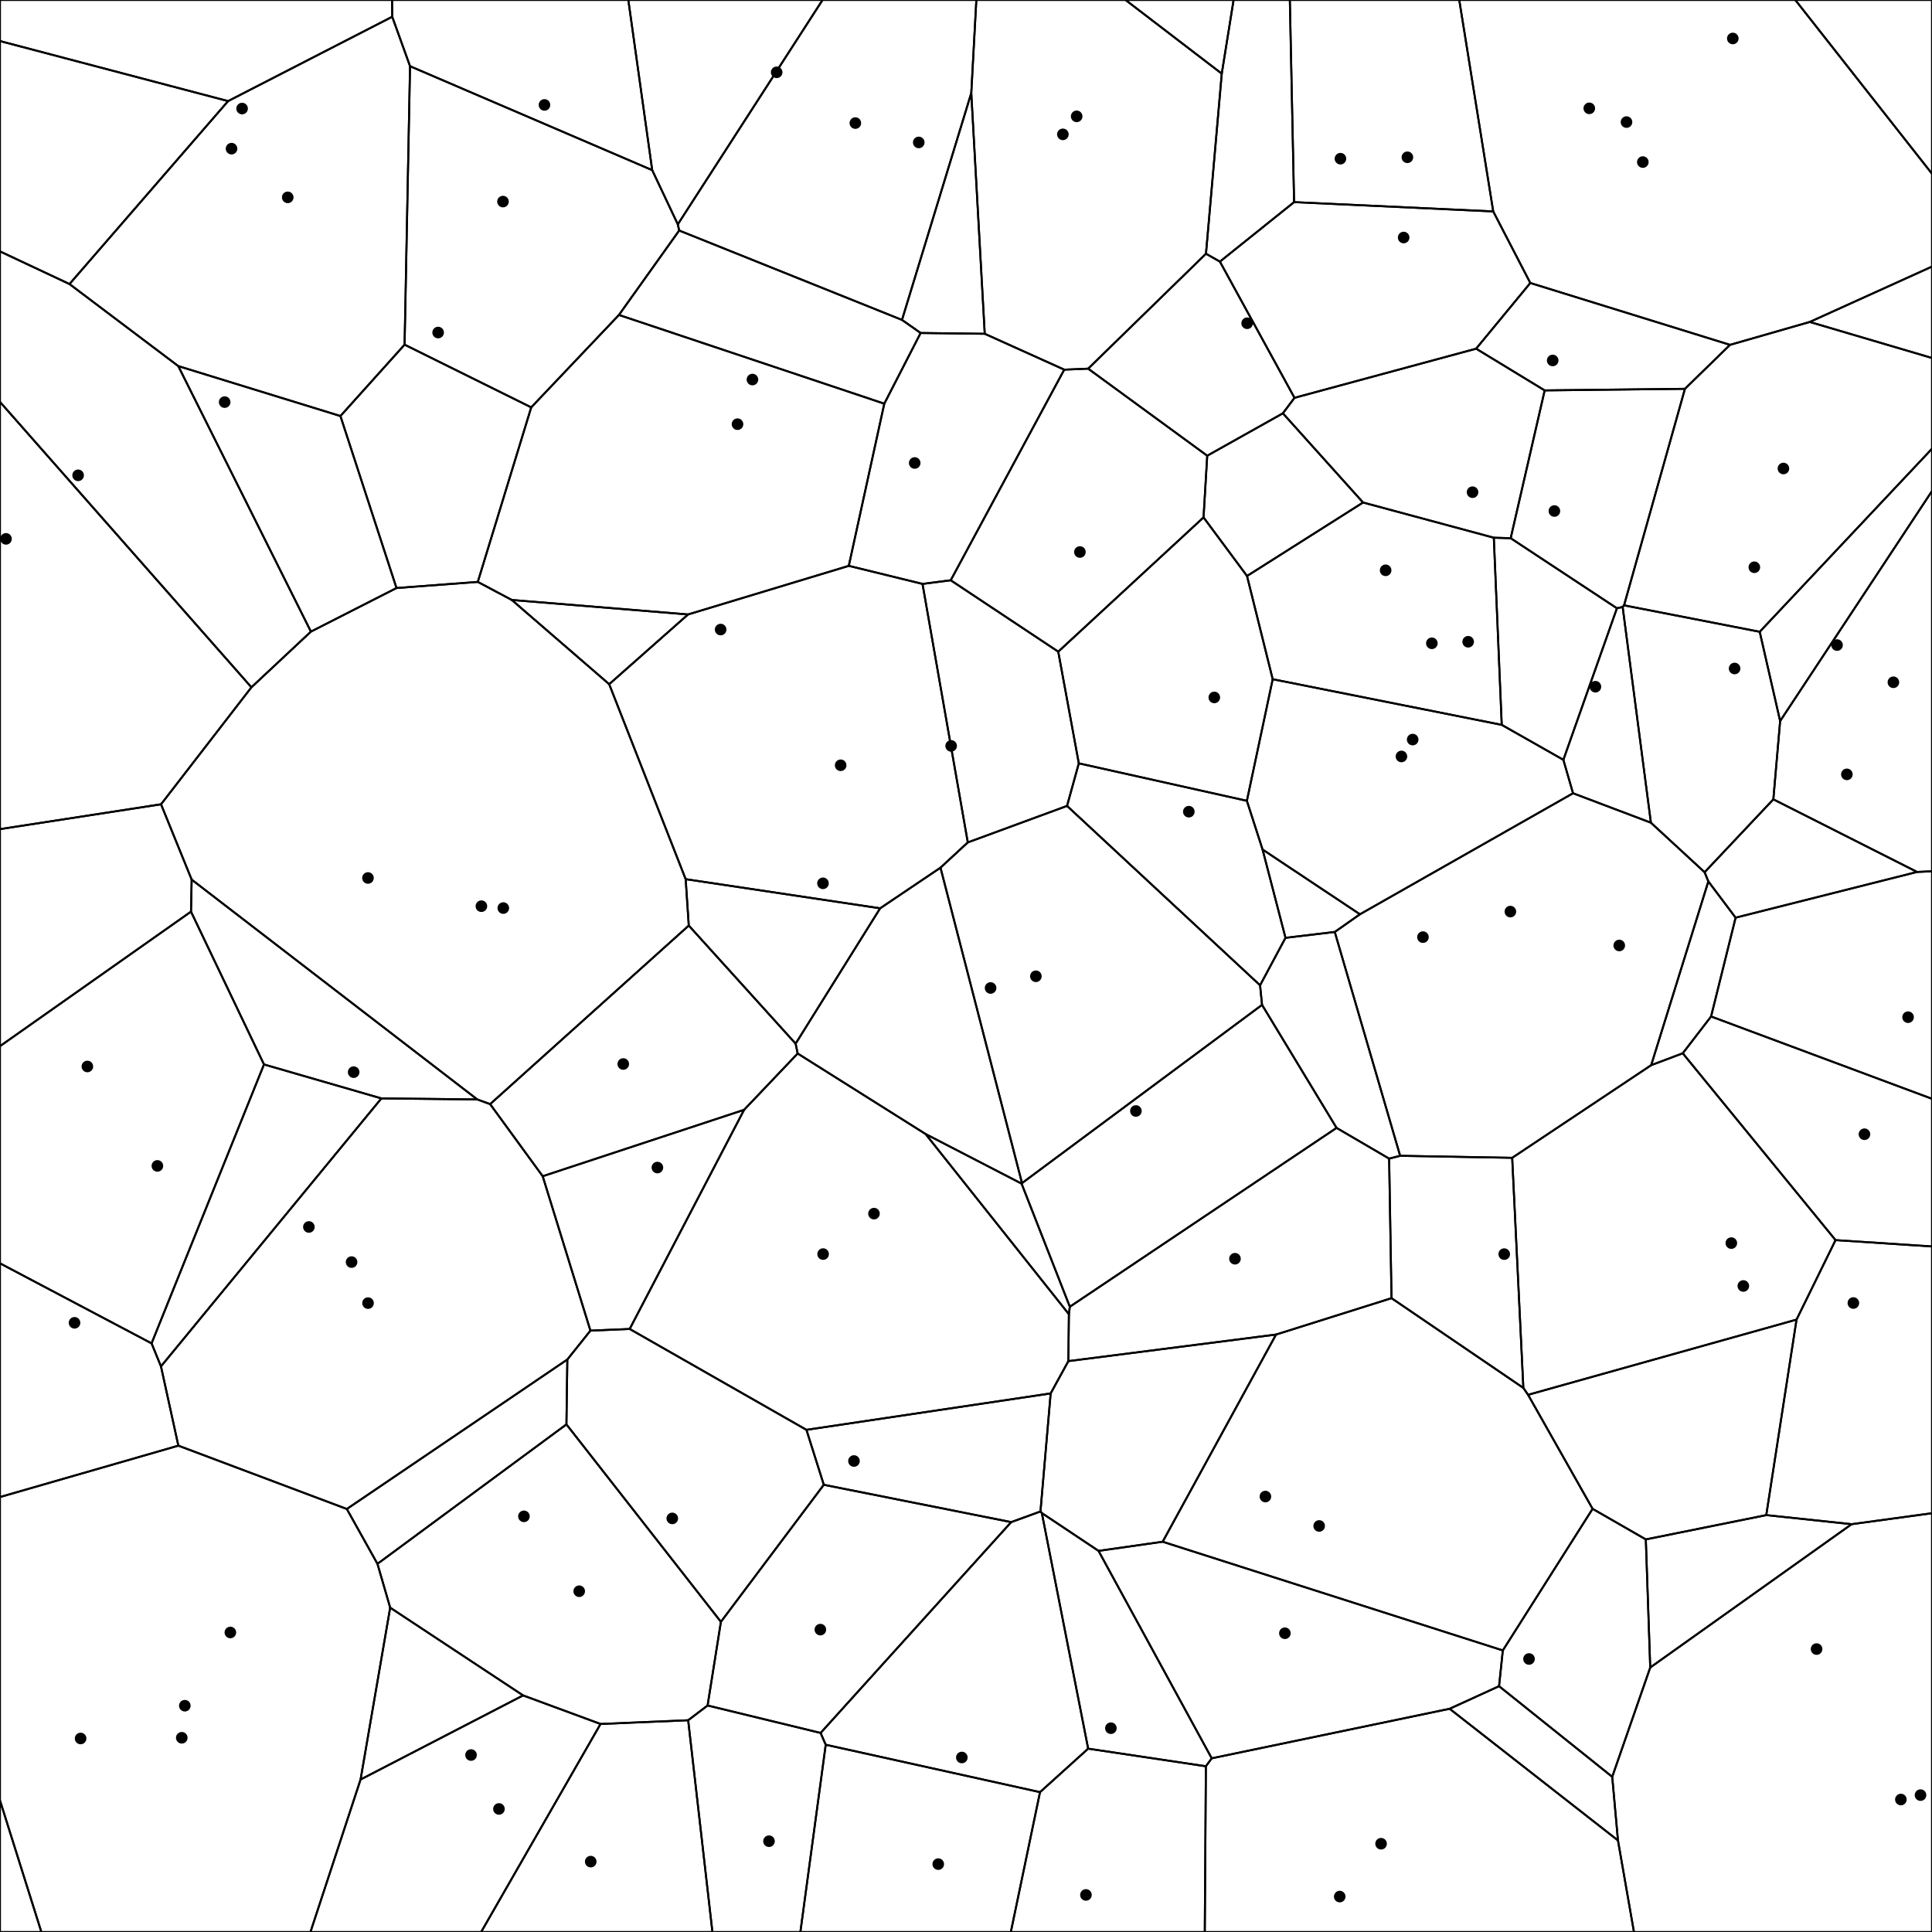
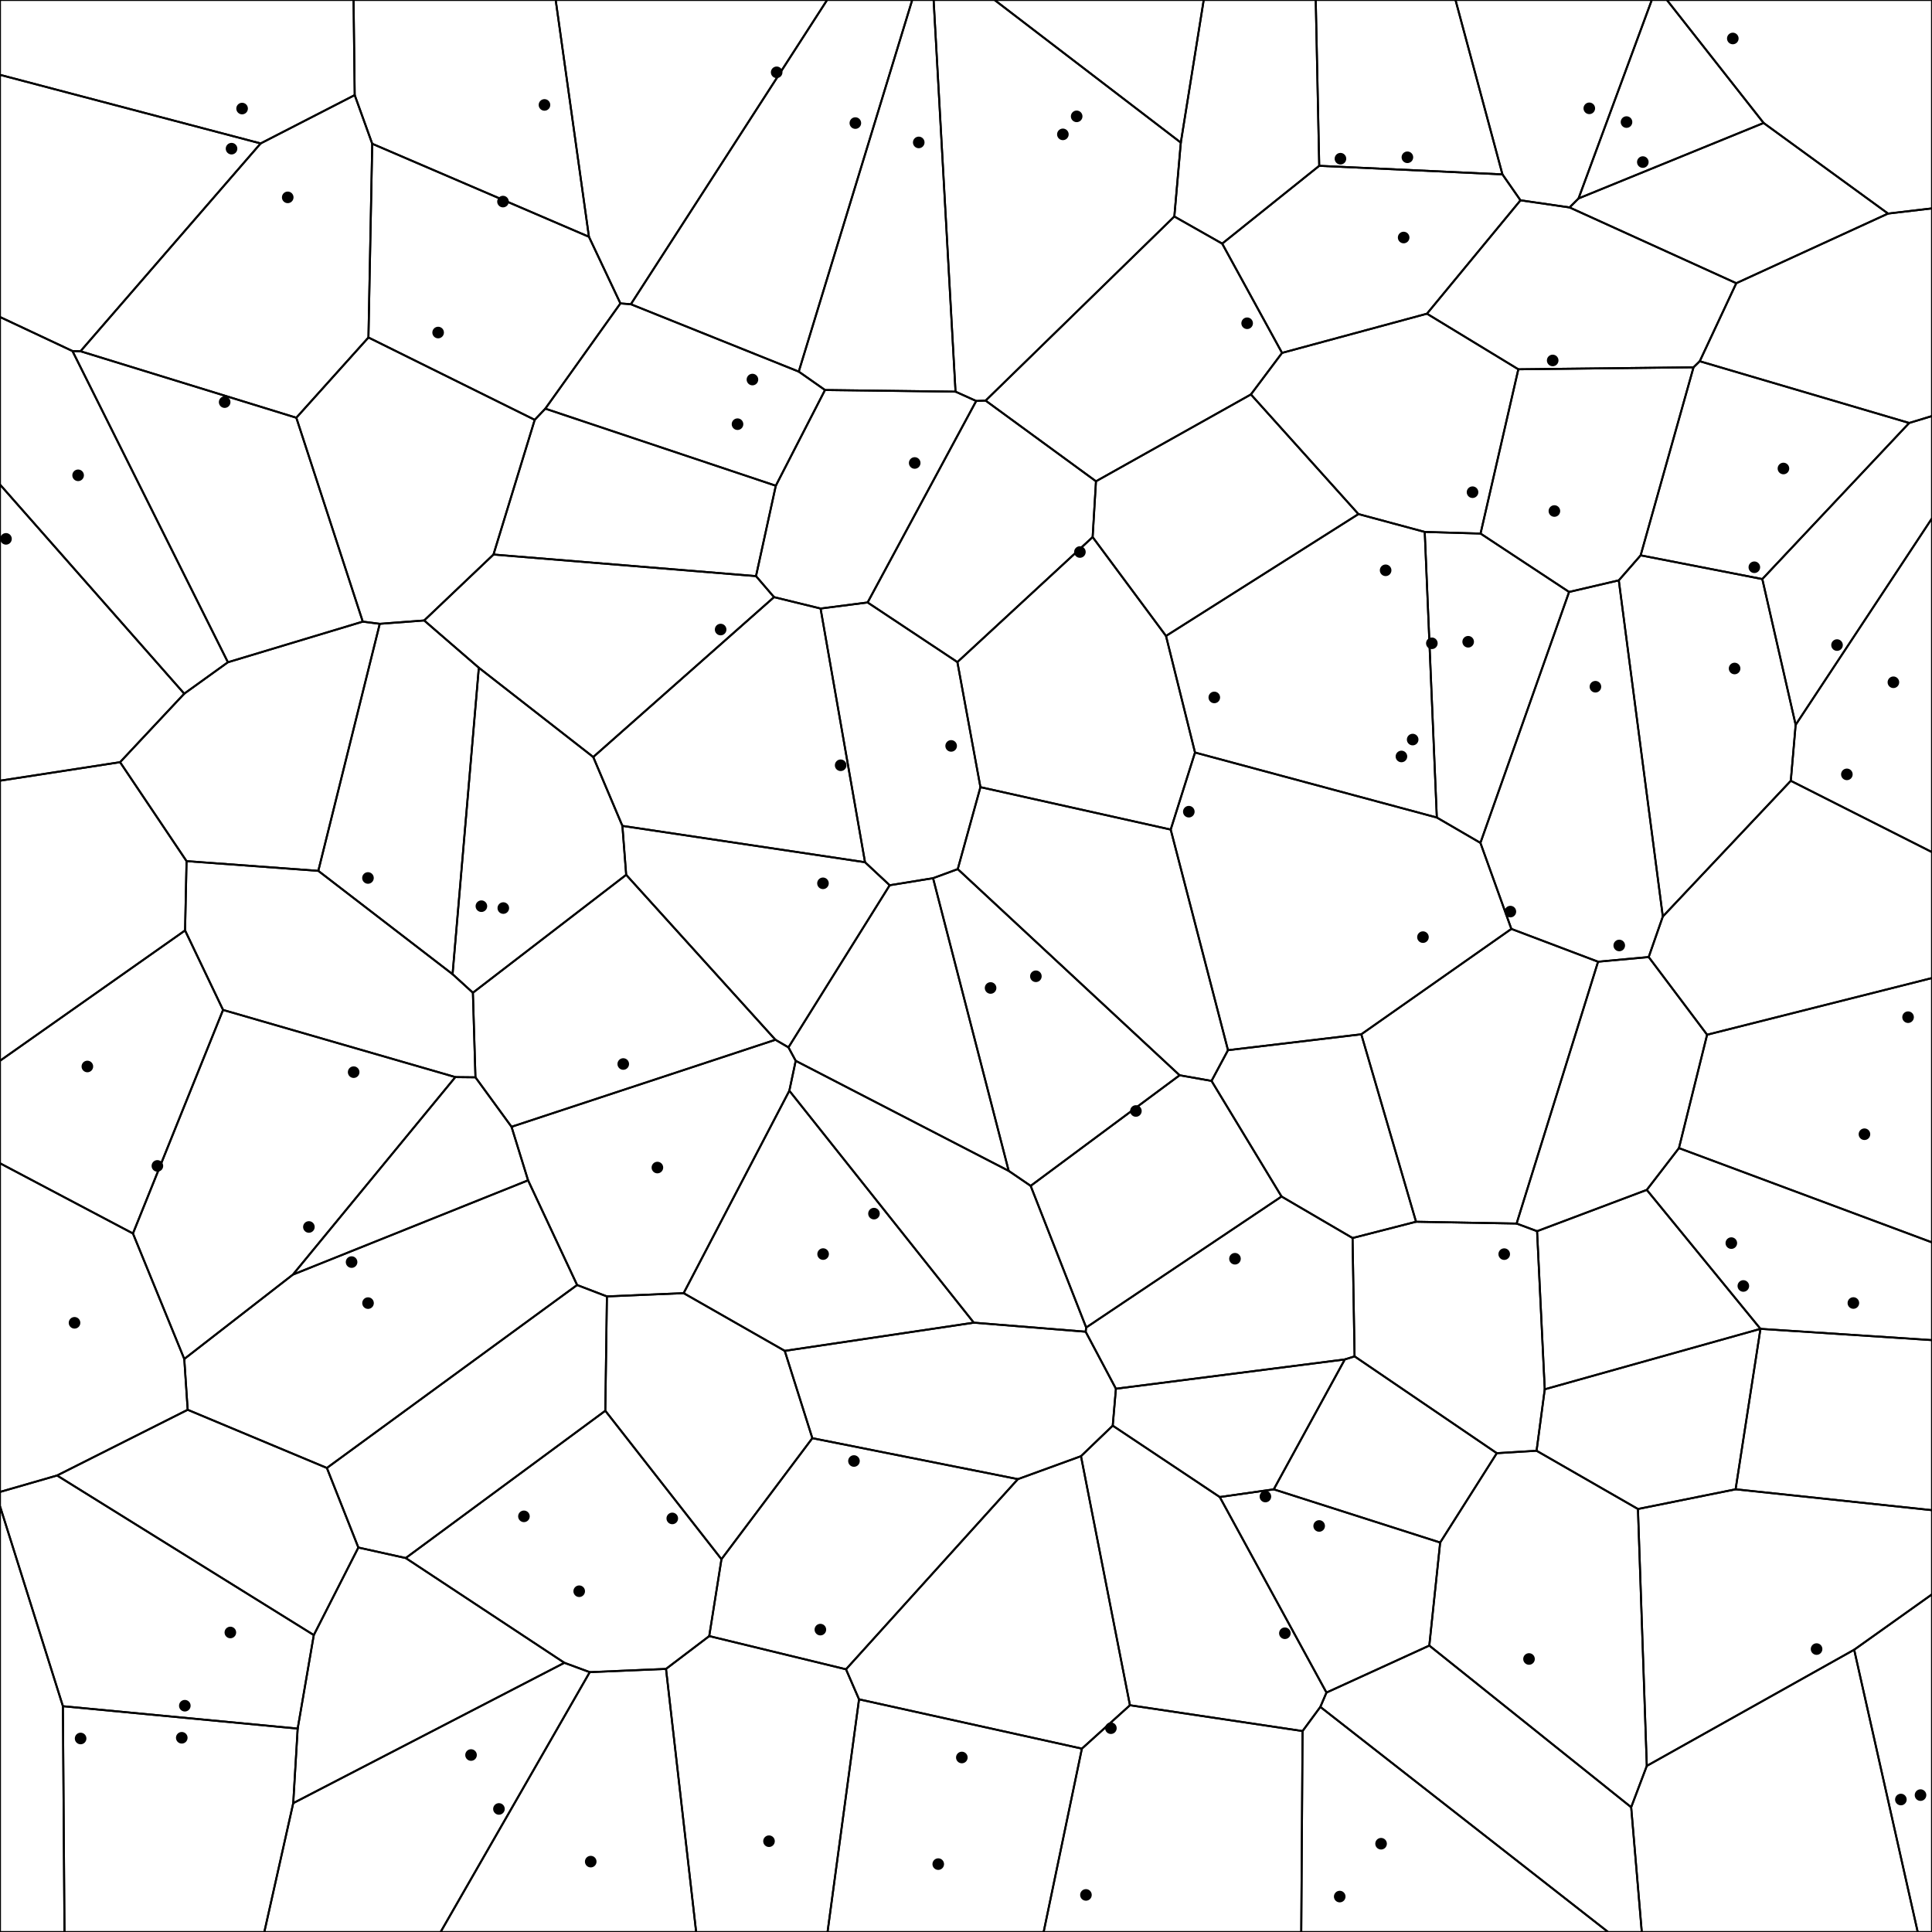
<svg xmlns="http://www.w3.org/2000/svg" width="1000" height="1000">
  <g>
+     <polygon points="898.698, 146.586 812.379, 107.364 817.047, 102.715 912.842, 63.652 977.247, 110.542 " fill="none" stroke="black" />
+   </g>
+   <g>
+     <polygon points="977.247, 110.542 912.842, 63.652 862.782, 0.000 1000.000, 0.000 1000.000, 107.862 " fill="none" stroke="black" />
+   </g>
+   <g>
+     <polygon points="400.641, 309.070 424.728, 314.970 447.733, 446.288 322.150, 427.475 307.062, 391.829 " fill="none" stroke="black" />
+   </g>
+   <g>
+     <polygon points="29.544, 763.711 162.420, 846.308 154.079, 894.719 32.559, 883.132 0.000, 779.596 0.000, 772.221 " fill="none" stroke="black" />
+   </g>
+   <g>
+     <polygon points="929.426, 375.180 912.167, 299.722 988.198, 218.925 1000.000, 215.342 1000.000, 268.267 " fill="none" stroke="black" />
+   </g>
+   <g>
+     <polygon points="234.247, 504.238 247.841, 345.618 307.062, 391.829 322.150, 427.475 324.111, 452.802 244.770, 513.834 " fill="none" stroke="black" />
+   </g>
+   <g>
+     <polygon points="507.467, 407.424 605.957, 429.388 635.610, 543.568 627.087, 559.477 610.566, 556.556 495.728, 449.843 " fill="none" stroke="black" />
+   </g>
+   <g>
+     <polygon points="959.716, 853.894 852.381, 914.026 847.797, 781.057 898.346, 770.860 1000.000, 781.666 1000.000, 825.223 " fill="none" stroke="black" />
+   </g>
+   <g>
+     <polygon points="190.707, 174.686 153.377, 216.220 41.658, 181.809 134.900, 74.239 183.597, 49.217 192.669, 74.412 " fill="none" stroke="black" />
+   </g>
+   <g>
+     <polygon points="413.434, 192.341 326.526, 157.470 428.110, 0.000 472.156, 0.000 " fill="none" stroke="black" />
+   </g>
+   <g>
+     <polygon points="264.764, 583.223 246.094, 557.617 244.770, 513.834 324.111, 452.802 401.357, 538.186 " fill="none" stroke="black" />
+   </g>
+   <g>
+     <polygon points="777.657, 90.256 682.829, 85.829 681.024, 0.000 753.368, 0.000 " fill="none" stroke="black" />
+   </g>
+   <g>
+     <polygon points="879.786, 186.979 876.566, 190.118 785.885, 191.144 738.588, 162.371 786.998, 103.678 812.379, 107.364 898.698, 146.586 " fill="none" stroke="black" />
+   </g>
+   <g>
+     <polygon points="844.295, 935.421 739.808, 851.747 745.431, 798.409 774.743, 752.167 795.324, 750.907 847.797, 781.057 852.381, 914.026 " fill="none" stroke="black" />
+   </g>
+   <g>
+     <polygon points="134.900, 74.239 41.658, 181.809 37.507, 181.696 0.000, 164.080 0.000, 38.729 " fill="none" stroke="black" />
+   </g>
+   <g>
+     <polygon points="561.934, 689.296 562.206, 687.122 663.326, 619.313 700.082, 640.797 701.130, 702.053 696.080, 703.644 577.598, 718.802 " fill="none" stroke="black" />
+   </g>
+   <g>
+     <polygon points="647.468, 204.161 663.586, 182.658 738.588, 162.371 785.885, 191.144 766.332, 276.170 737.442, 275.327 703.124, 266.087 " fill="none" stroke="black" />
+   </g>
+   <g>
+     <polygon points="219.549, 321.151 255.425, 287.026 391.309, 298.198 400.641, 309.070 307.062, 391.829 247.841, 345.618 " fill="none" stroke="black" />
+   </g>
+   <g>
+     <polygon points="743.702, 423.151 618.538, 389.505 603.522, 329.167 703.124, 266.087 737.442, 275.327 " fill="none" stroke="black" />
+   </g>
+   <g>
+     <polygon points="926.913, 404.142 860.672, 474.390 837.886, 300.387 849.197, 287.444 912.167, 299.722 929.426, 375.180 " fill="none" stroke="black" />
+   </g>
+   <g>
+     <polygon points="988.198, 218.925 912.167, 299.722 849.197, 287.444 876.566, 190.118 879.786, 186.979 " fill="none" stroke="black" />
+   </g>
+   <g>
+     <polygon points="786.998, 103.678 738.588, 162.371 663.586, 182.658 632.602, 126.099 682.829, 85.829 777.657, 90.256 " fill="none" stroke="black" />
+   </g>
+   <g>
+     <polygon points="607.838, 112.058 510.153, 207.350 505.279, 207.549 494.578, 202.724 483.238, 0.000 514.793, 0.000 611.191, 73.815 " fill="none" stroke="black" />
+   </g>
+   <g>
+     <polygon points="565.550, 277.993 567.278, 249.113 647.468, 204.161 703.124, 266.087 603.522, 329.167 " fill="none" stroke="black" />
+   </g>
+   <g>
+     <polygon points="898.346, 770.860 911.206, 687.813 911.206, 687.813 1000.000, 693.643 1000.000, 781.666 " fill="none" stroke="black" />
+   </g>
+   <g>
+     <polygon points="408.105, 542.118 460.504, 458.200 482.952, 454.542 522.104, 606.049 411.855, 549.075 " fill="none" stroke="black" />
+   </g>
+   <g>
+     <polygon points="408.562, 564.554 504.039, 684.612 406.186, 699.200 353.853, 669.337 " fill="none" stroke="black" />
+   </g>
+   <g>
+     <polygon points="659.287, 770.879 631.347, 774.861 575.948, 737.910 577.598, 718.802 696.080, 703.644 " fill="none" stroke="black" />
+   </g>
+   <g>
+     <polygon points="683.408, 883.490 686.579, 876.074 739.808, 851.747 844.295, 935.421 849.785, 1000.000 832.355, 1000.000 " fill="none" stroke="black" />
+   </g>
+   <g>
+     <polygon points="926.913, 404.142 929.426, 375.180 1000.000, 268.267 1000.000, 441.065 " fill="none" stroke="black" />
+   </g>
+   <g>
+     <polygon points="704.602, 535.347 732.939, 632.374 700.082, 640.797 663.326, 619.313 627.087, 559.477 635.610, 543.568 " fill="none" stroke="black" />
+   </g>
+   <g>
+     <polygon points="164.755, 450.752 196.564, 322.884 219.549, 321.151 247.841, 345.618 234.247, 504.238 " fill="none" stroke="black" />
+   </g>
+   <g>
+     <polygon points="97.143, 729.695 95.379, 703.406 151.600, 659.737 273.329, 610.935 298.712, 665.118 169.194, 759.813 " fill="none" stroke="black" />
+   </g>
+   <g>
+     <polygon points="427.024, 201.871 413.434, 192.341 472.156, 0.000 483.238, 0.000 494.578, 202.724 " fill="none" stroke="black" />
+   </g>
+   <g>
+     <polygon points="183.006, 0.000 183.597, 49.217 134.900, 74.239 0.000, 38.729 0.000, 0.000 " fill="none" stroke="black" />
+   </g>
+   <g>
+     <polygon points="32.559, 883.132 154.079, 894.719 151.778, 933.302 136.814, 1000.000 33.377, 1000.000 " fill="none" stroke="black" />
+   </g>
+   <g>
+     <polygon points="883.590, 535.573 853.362, 495.363 860.672, 474.390 926.913, 404.142 1000.000, 441.065 1000.000, 506.232 " fill="none" stroke="black" />
+   </g>
+   <g>
+     <polygon points="32.559, 883.132 33.377, 1000.000 0.000, 1000.000 0.000, 779.596 " fill="none" stroke="black" />
+   </g>
+   <g>
+     <polygon points="837.886, 300.387 860.672, 474.390 853.362, 495.363 827.152, 497.777 782.272, 480.803 766.265, 436.277 812.161, 306.395 " fill="none" stroke="black" />
+   </g>
+   <g>
+     <polygon points="444.634, 879.570 559.984, 905.091 540.186, 1000.000 428.335, 1000.000 " fill="none" stroke="black" />
+   </g>
+   <g>
+     <polygon points="559.984, 905.091 584.858, 882.628 674.205, 895.996 673.527, 1000.000 540.186, 1000.000 " fill="none" stroke="black" />
+   </g>
+   <g>
+     <polygon points="827.152, 497.777 853.362, 495.363 883.590, 535.573 869.020, 594.255 852.374, 615.879 795.589, 637.260 784.987, 633.309 " fill="none" stroke="black" />
+   </g>
+   <g>
+     <polygon points="344.730, 863.821 367.097, 846.838 437.885, 864.023 444.634, 879.570 428.335, 1000.000 360.324, 1000.000 " fill="none" stroke="black" />
+   </g>
+   <g>
+     <polygon points="420.467, 744.396 373.430, 807.043 313.310, 730.198 314.138, 671.021 353.853, 669.337 406.186, 699.200 " fill="none" stroke="black" />
+   </g>
+   <g>
+     <polygon points="210.008, 806.437 313.310, 730.198 373.430, 807.043 367.097, 846.838 344.730, 863.821 305.256, 865.503 292.120, 860.661 " fill="none" stroke="black" />
+   </g>
+   <g>
+     <polygon points="732.939, 632.374 784.987, 633.309 795.589, 637.260 799.561, 719.095 795.324, 750.907 774.743, 752.167 701.130, 702.053 700.082, 640.797 " fill="none" stroke="black" />
+   </g>
+   <g>
+     <polygon points="533.471, 613.802 522.104, 606.049 482.952, 454.542 495.728, 449.843 610.566, 556.556 " fill="none" stroke="black" />
+   </g>
+   <g>
+     <polygon points="766.265, 436.277 782.272, 480.803 704.602, 535.347 635.610, 543.568 605.957, 429.388 618.538, 389.505 743.702, 423.151 " fill="none" stroke="black" />
+   </g>
+   <g>
+     <polygon points="37.507, 181.696 41.658, 181.809 153.377, 216.220 187.772, 321.753 117.963, 342.778 " fill="none" stroke="black" />
+   </g>
+   <g>
+     <polygon points="151.778, 933.302 292.120, 860.661 305.256, 865.503 228.060, 1000.000 136.814, 1000.000 " fill="none" stroke="black" />
+   </g>
+   <g>
+     <polygon points="62.147, 394.502 95.362, 359.047 117.963, 342.778 187.772, 321.753 196.564, 322.884 164.755, 450.752 96.558, 445.724 " fill="none" stroke="black" />
+   </g>
+   <g>
+     <polygon points="68.814, 638.447 115.453, 522.740 235.683, 557.503 151.600, 659.737 95.379, 703.406 " fill="none" stroke="black" />
+   </g>
+   <g>
+     <polygon points="305.256, 865.503 344.730, 863.821 360.324, 1000.000 228.060, 1000.000 " fill="none" stroke="black" />
+   </g>
+   <g>
+     <polygon points="812.161, 306.395 766.265, 436.277 743.702, 423.151 737.442, 275.327 766.332, 276.170 " fill="none" stroke="black" />
+   </g>
+   <g>
+     <polygon points="192.669, 74.412 183.597, 49.217 183.006, 0.000 287.623, 0.000 304.833, 122.557 " fill="none" stroke="black" />
+   </g>
+   <g>
+     <polygon points="510.153, 207.350 607.838, 112.058 632.602, 126.099 663.586, 182.658 647.468, 204.161 567.278, 249.113 " fill="none" stroke="black" />
+   </g>
+   <g>
+     <polygon points="674.205, 895.996 584.858, 882.628 559.514, 753.714 575.948, 737.910 631.347, 774.861 686.579, 876.074 683.408, 883.490 " fill="none" stroke="black" />
+   </g>
+   <g>
+     <polygon points="911.206, 687.813 852.374, 615.879 869.020, 594.255 1000.000, 643.064 1000.000, 693.643 " fill="none" stroke="black" />
+   </g>
+   <g>
+     <polygon points="674.205, 895.996 683.408, 883.490 832.355, 1000.000 673.527, 1000.000 " fill="none" stroke="black" />
+   </g>
+   <g>
+     <polygon points="505.279, 207.549 510.153, 207.350 567.278, 249.113 565.550, 277.993 495.542, 342.689 449.076, 311.833 " fill="none" stroke="black" />
+   </g>
+   <g>
+     <polygon points="611.191, 73.815 514.793, 0.000 623.040, 0.000 " fill="none" stroke="black" />
+   </g>
+   <g>
+     <polygon points="869.020, 594.255 883.590, 535.573 1000.000, 506.232 1000.000, 643.064 " fill="none" stroke="black" />
+   </g>
+   <g>
+     <polygon points="682.829, 85.829 632.602, 126.099 607.838, 112.058 611.191, 73.815 623.040, 0.000 681.024, 0.000 " fill="none" stroke="black" />
+   </g>
+   <g>
+     <polygon points="95.794, 481.584 115.453, 522.740 68.814, 638.447 0.000, 602.107 0.000, 549.055 " fill="none" stroke="black" />
+   </g>
+   <g>
+     <polygon points="799.561, 719.095 795.589, 637.260 852.374, 615.879 911.206, 687.813 911.206, 687.813 " fill="none" stroke="black" />
+   </g>
+   <g>
+     <polygon points="449.076, 311.833 495.542, 342.689 507.467, 407.424 495.728, 449.843 482.952, 454.542 460.504, 458.200 447.733, 446.288 424.728, 314.970 " fill="none" stroke="black" />
+   </g>
+   <g>
+     <polygon points="844.295, 935.421 852.381, 914.026 959.716, 853.894 992.606, 1000.000 849.785, 1000.000 " fill="none" stroke="black" />
+   </g>
+   <g>
+     <polygon points="786.998, 103.678 777.657, 90.256 753.368, 0.000 854.962, 0.000 817.047, 102.715 812.379, 107.364 " fill="none" stroke="black" />
+   </g>
+   <g>
+     <polygon points="526.864, 765.593 437.885, 864.023 367.097, 846.838 373.430, 807.043 420.467, 744.396 " fill="none" stroke="black" />
+   </g>
+   <g>
    <polygon points="" fill="none" stroke="black" />
  </g>
  <g>
-     <polygon points="929.263, 0.000 1000.000, 0.000 1000.000, 89.944 " fill="none" stroke="black" />
-   </g>
-   <g>
-     <polygon points="354.903, 455.058 315.318, 354.138 356.134, 318.041 439.330, 292.883 477.489, 302.229 500.930, 436.031 486.796, 449.107 455.558, 470.137 " fill="none" stroke="black" />
-   </g>
-   <g>
-     <polygon points="92.316, 748.273 179.516, 781.051 195.372, 809.444 201.955, 832.121 186.627, 921.086 160.694, 1000.000 21.410, 1000.000 0.000, 931.917 0.000, 774.865 " fill="none" stroke="black" />
-   </g>
-   <g>
-     <polygon points="921.394, 373.221 910.825, 327.014 1000.000, 232.249 1000.000, 254.142 " fill="none" stroke="black" />
-   </g>
-   <g>
-     <polygon points="" fill="none" stroke="black" />
-   </g>
-   <g>
-     <polygon points="558.393, 395.102 645.382, 414.501 653.505, 439.713 665.374, 485.416 652.211, 509.986 552.294, 417.139 " fill="none" stroke="black" />
-   </g>
-   <g>
-     <polygon points="854.159, 863.099 851.873, 796.794 914.215, 784.218 958.393, 788.914 " fill="none" stroke="black" />
-   </g>
-   <g>
-     <polygon points="209.415, 178.395 176.210, 215.339 92.277, 189.486 35.971, 147.024 118.052, 52.330 203.019, 8.671 212.235, 34.268 " fill="none" stroke="black" />
-   </g>
-   <g>
-     <polygon points="466.875, 165.588 351.542, 119.312 350.831, 116.119 425.739, 0.000 505.352, 0.000 502.733, 48.136 " fill="none" stroke="black" />
-   </g>
-   <g>
-     <polygon points="280.898, 608.814 253.688, 571.494 356.511, 479.066 411.813, 540.195 412.868, 545.295 385.150, 574.441 " fill="none" stroke="black" />
-   </g>
-   <g>
-     <polygon points="772.894, 109.435 669.821, 104.624 667.621, 0.000 755.307, 0.000 " fill="none" stroke="black" />
-   </g>
-   <g>
-     <polygon points="895.459, 178.492 872.121, 201.248 799.523, 202.069 764.034, 180.479 792.081, 146.474 " fill="none" stroke="black" />
-   </g>
-   <g>
-     <polygon points="834.487, 919.677 775.906, 872.766 777.856, 854.266 824.323, 780.964 851.873, 796.794 854.159, 863.099 " fill="none" stroke="black" />
-   </g>
-   <g>
-     <polygon points="118.052, 52.330 35.971, 147.024 0.000, 130.128 0.000, 21.254 " fill="none" stroke="black" />
-   </g>
-   <g>
-     <polygon points="553.741, 676.372 691.799, 583.793 719.015, 599.701 720.250, 671.931 660.477, 690.763 552.983, 704.514 553.257, 680.242 " fill="none" stroke="black" />
-   </g>
-   <g>
-     <polygon points="664.019, 213.928 670.032, 205.905 764.034, 180.479 799.523, 202.069 781.930, 278.574 773.199, 278.319 705.513, 260.096 " fill="none" stroke="black" />
-   </g>
-   <g>
-     <polygon points="264.905, 310.541 356.134, 318.041 315.318, 354.138 " fill="none" stroke="black" />
-   </g>
-   <g>
-     <polygon points="777.301, 375.189 658.751, 351.564 645.454, 298.133 705.513, 260.096 773.199, 278.319 " fill="none" stroke="black" />
-   </g>
-   <g>
-     <polygon points="917.880, 413.735 882.301, 451.466 854.509, 425.831 839.883, 314.147 840.604, 313.322 910.825, 327.014 921.394, 373.221 " fill="none" stroke="black" />
-   </g>
-   <g>
-     <polygon points="910.825, 327.014 840.604, 313.322 872.121, 201.248 895.459, 178.492 936.712, 166.647 1000.000, 185.296 1000.000, 232.249 " fill="none" stroke="black" />
-   </g>
-   <g>
-     <polygon points="792.081, 146.474 764.034, 180.479 670.032, 205.905 631.417, 135.414 669.821, 104.624 772.894, 109.435 " fill="none" stroke="black" />
-   </g>
-   <g>
-     <polygon points="624.212, 131.329 563.227, 190.820 550.852, 191.325 509.705, 172.771 502.733, 48.136 505.352, 0.000 582.596, 0.000 632.382, 38.123 " fill="none" stroke="black" />
-   </g>
-   <g>
-     <polygon points="622.950, 267.804 624.860, 235.879 664.019, 213.928 705.513, 260.096 645.454, 298.133 " fill="none" stroke="black" />
-   </g>
-   <g>
-     <polygon points="958.393, 788.914 914.215, 784.218 929.885, 683.022 950.077, 641.884 1000.000, 645.162 1000.000, 783.236 " fill="none" stroke="black" />
-   </g>
-   <g>
-     <polygon points="528.989, 612.380 528.766, 612.643 479.081, 586.967 412.868, 545.295 411.813, 540.195 455.558, 470.137 486.796, 449.107 " fill="none" stroke="black" />
-   </g>
-   <g>
-     <polygon points="543.820, 721.230 417.408, 740.076 325.925, 687.873 385.150, 574.441 412.868, 545.295 479.081, 586.967 553.257, 680.242 552.983, 704.514 " fill="none" stroke="black" />
-   </g>
-   <g>
-     <polygon points="601.793, 798.000 568.597, 802.731 539.260, 783.164 538.544, 782.330 543.820, 721.230 552.983, 704.514 660.477, 690.763 " fill="none" stroke="black" />
-   </g>
-   <g>
-     <polygon points="837.454, 952.603 750.332, 884.454 775.906, 872.766 834.487, 919.677 " fill="none" stroke="black" />
-   </g>
-   <g>
-     <polygon points="992.268, 451.316 917.880, 413.735 921.394, 373.221 1000.000, 254.142 1000.000, 450.977 " fill="none" stroke="black" />
-   </g>
-   <g>
-     <polygon points="690.877, 482.377 724.715, 598.240 719.015, 599.701 691.799, 583.793 653.236, 520.120 652.211, 509.986 665.374, 485.416 " fill="none" stroke="black" />
-   </g>
-   <g>
-     <polygon points="247.041, 569.069 99.210, 455.289 83.347, 416.297 130.132, 355.747 160.925, 326.926 205.225, 304.363 247.307, 301.190 264.905, 310.541 315.318, 354.138 354.903, 455.058 356.511, 479.066 253.688, 571.494 " fill="none" stroke="black" />
-   </g>
-   <g>
-     <polygon points="" fill="none" stroke="black" />
-   </g>
-   <g>
-     <polygon points="476.521, 172.352 466.875, 165.588 502.733, 48.136 509.705, 172.771 " fill="none" stroke="black" />
-   </g>
-   <g>
-     <polygon points="202.914, 0.000 203.019, 8.671 118.052, 52.330 0.000, 21.254 0.000, 0.000 " fill="none" stroke="black" />
-   </g>
-   <g>
-     <polygon points="" fill="none" stroke="black" />
-   </g>
-   <g>
-     <polygon points="898.350, 474.988 884.238, 456.216 882.301, 451.466 917.880, 413.735 992.268, 451.316 " fill="none" stroke="black" />
-   </g>
-   <g>
-     <polygon points="21.410, 1000.000 0.000, 1000.000 0.000, 931.917 " fill="none" stroke="black" />
-   </g>
-   <g>
-     <polygon points="814.200, 410.586 809.197, 393.287 836.918, 314.840 839.883, 314.147 854.509, 425.831 " fill="none" stroke="black" />
-   </g>
-   <g>
-     <polygon points="427.394, 903.072 538.309, 927.612 523.208, 1000.000 414.275, 1000.000 " fill="none" stroke="black" />
-   </g>
-   <g>
-     <polygon points="538.309, 927.612 563.234, 905.103 624.158, 914.219 623.599, 1000.000 523.208, 1000.000 " fill="none" stroke="black" />
-   </g>
-   <g>
-     <polygon points="884.238, 456.216 898.350, 474.988 885.653, 526.128 870.987, 545.180 854.646, 551.332 " fill="none" stroke="black" />
-   </g>
-   <g>
-     <polygon points="356.196, 890.395 366.245, 882.765 424.744, 896.967 427.394, 903.072 414.275, 1000.000 368.747, 1000.000 " fill="none" stroke="black" />
-   </g>
-   <g>
-     <polygon points="426.396, 768.521 373.137, 839.455 293.183, 737.258 293.652, 703.684 305.602, 688.735 325.925, 687.873 417.408, 740.076 " fill="none" stroke="black" />
-   </g>
-   <g>
-     <polygon points="293.183, 737.258 373.137, 839.455 366.245, 882.765 356.196, 890.395 310.841, 892.328 270.744, 877.546 201.955, 832.121 195.372, 809.444 " fill="none" stroke="black" />
-   </g>
-   <g>
-     <polygon points="724.715, 598.240 782.706, 599.281 788.486, 718.385 720.250, 671.931 719.015, 599.701 " fill="none" stroke="black" />
-   </g>
-   <g>
-     <polygon points="653.236, 520.120 528.989, 612.380 486.796, 449.107 500.930, 436.031 552.294, 417.139 652.211, 509.986 " fill="none" stroke="black" />
-   </g>
-   <g>
-     <polygon points="703.905, 473.229 690.877, 482.377 665.374, 485.416 653.505, 439.713 " fill="none" stroke="black" />
-   </g>
-   <g>
-     <polygon points="92.277, 189.486 176.210, 215.339 205.225, 304.363 160.925, 326.926 " fill="none" stroke="black" />
-   </g>
-   <g>
-     <polygon points="186.627, 921.086 270.744, 877.546 310.841, 892.328 249.041, 1000.000 160.694, 1000.000 " fill="none" stroke="black" />
-   </g>
-   <g>
-     <polygon points="" fill="none" stroke="black" />
-   </g>
-   <g>
-     <polygon points="83.320, 707.234 78.450, 695.324 136.641, 550.960 197.401, 568.528 " fill="none" stroke="black" />
-   </g>
-   <g>
-     <polygon points="310.841, 892.328 356.196, 890.395 368.747, 1000.000 249.041, 1000.000 " fill="none" stroke="black" />
-   </g>
-   <g>
-     <polygon points="836.918, 314.840 809.197, 393.287 777.301, 375.189 773.199, 278.319 781.930, 278.574 " fill="none" stroke="black" />
-   </g>
-   <g>
-     <polygon points="212.235, 34.268 203.019, 8.671 202.914, 0.000 325.218, 0.000 337.585, 88.074 " fill="none" stroke="black" />
-   </g>
-   <g>
-     <polygon points="563.227, 190.820 624.212, 131.329 631.417, 135.414 670.032, 205.905 664.019, 213.928 624.860, 235.879 " fill="none" stroke="black" />
-   </g>
-   <g>
-     <polygon points="627.188, 910.101 624.158, 914.219 563.234, 905.103 539.260, 783.164 568.597, 802.731 " fill="none" stroke="black" />
-   </g>
-   <g>
-     <polygon points="950.077, 641.884 870.987, 545.180 885.653, 526.128 1000.000, 568.739 1000.000, 645.162 " fill="none" stroke="black" />
-   </g>
-   <g>
-     <polygon points="624.158, 914.219 627.188, 910.101 750.332, 884.454 837.454, 952.603 845.735, 1000.000 623.599, 1000.000 " fill="none" stroke="black" />
-   </g>
-   <g>
-     <polygon points="550.852, 191.325 563.227, 190.820 624.860, 235.879 622.950, 267.804 547.745, 337.303 492.095, 300.348 " fill="none" stroke="black" />
-   </g>
-   <g>
-     <polygon points="632.382, 38.123 582.596, 0.000 638.501, 0.000 " fill="none" stroke="black" />
-   </g>
-   <g>
-     <polygon points="885.653, 526.128 898.350, 474.988 992.268, 451.316 1000.000, 450.977 1000.000, 568.739 " fill="none" stroke="black" />
-   </g>
-   <g>
-     <polygon points="669.821, 104.624 631.417, 135.414 624.212, 131.329 632.382, 38.123 638.501, 0.000 667.621, 0.000 " fill="none" stroke="black" />
-   </g>
-   <g>
-     <polygon points="98.857, 471.860 136.641, 550.960 78.450, 695.324 0.000, 653.895 0.000, 541.487 " fill="none" stroke="black" />
-   </g>
-   <g>
-     <polygon points="950.077, 641.884 929.885, 683.022 790.936, 721.953 788.486, 718.385 782.706, 599.281 854.646, 551.332 870.987, 545.180 " fill="none" stroke="black" />
-   </g>
-   <g>
-     <polygon points="492.095, 300.348 547.745, 337.303 558.393, 395.102 552.294, 417.139 500.930, 436.031 477.489, 302.229 " fill="none" stroke="black" />
-   </g>
-   <g>
-     <polygon points="" fill="none" stroke="black" />
-   </g>
-   <g>
-     <polygon points="" fill="none" stroke="black" />
-   </g>
-   <g>
-     <polygon points="523.388, 787.845 424.744, 896.967 366.245, 882.765 373.137, 839.455 426.396, 768.521 " fill="none" stroke="black" />
-   </g>
-   <g>
-     <polygon points="809.197, 393.287 814.200, 410.586 703.905, 473.229 653.505, 439.713 645.382, 414.501 658.751, 351.564 777.301, 375.189 " fill="none" stroke="black" />
-   </g>
-   <g>
-     <polygon points="130.132, 355.747 83.347, 416.297 0.000, 429.152 0.000, 208.041 " fill="none" stroke="black" />
-   </g>
-   <g>
-     <polygon points="411.813, 540.195 356.511, 479.066 354.903, 455.058 455.558, 470.137 " fill="none" stroke="black" />
-   </g>
-   <g>
-     <polygon points="350.831, 116.119 337.585, 88.074 325.218, 0.000 425.739, 0.000 " fill="none" stroke="black" />
-   </g>
-   <g>
-     <polygon points="78.450, 695.324 83.320, 707.234 92.316, 748.273 0.000, 774.865 0.000, 653.895 " fill="none" stroke="black" />
-   </g>
-   <g>
-     <polygon points="35.971, 147.024 92.277, 189.486 160.925, 326.926 130.132, 355.747 0.000, 208.041 0.000, 130.128 " fill="none" stroke="black" />
-   </g>
-   <g>
-     <polygon points="563.234, 905.103 538.309, 927.612 427.394, 903.072 424.744, 896.967 523.388, 787.845 538.544, 782.330 539.260, 783.164 " fill="none" stroke="black" />
-   </g>
-   <g>
-     <polygon points="98.857, 471.860 99.210, 455.289 247.041, 569.069 197.401, 568.528 136.641, 550.960 " fill="none" stroke="black" />
-   </g>
-   <g>
-     <polygon points="457.709, 208.943 476.521, 172.352 509.705, 172.771 550.852, 191.325 492.095, 300.348 477.489, 302.229 439.330, 292.883 " fill="none" stroke="black" />
-   </g>
-   <g>
-     <polygon points="83.320, 707.234 197.401, 568.528 247.041, 569.069 253.688, 571.494 280.898, 608.814 305.602, 688.735 293.652, 703.684 179.516, 781.051 92.316, 748.273 " fill="none" stroke="black" />
-   </g>
-   <g>
-     <polygon points="247.307, 301.190 274.958, 210.851 320.360, 163.017 457.709, 208.943 439.330, 292.883 356.134, 318.041 264.905, 310.541 " fill="none" stroke="black" />
-   </g>
-   <g>
-     <polygon points="936.712, 166.647 1000.000, 137.979 1000.000, 185.296 " fill="none" stroke="black" />
-   </g>
-   <g>
-     <polygon points="936.712, 166.647 895.459, 178.492 792.081, 146.474 772.894, 109.435 755.307, 0.000 929.263, 0.000 1000.000, 89.944 1000.000, 137.979 " fill="none" stroke="black" />
-   </g>
-   <g>
-     <polygon points="293.652, 703.684 293.183, 737.258 195.372, 809.444 179.516, 781.051 " fill="none" stroke="black" />
-   </g>
-   <g>
-     <polygon points="479.081, 586.967 528.766, 612.643 553.741, 676.372 553.257, 680.242 " fill="none" stroke="black" />
-   </g>
-   <g>
-     <polygon points="" fill="none" stroke="black" />
-   </g>
-   <g>
-     <polygon points="884.238, 456.216 854.646, 551.332 782.706, 599.281 724.715, 598.240 690.877, 482.377 703.905, 473.229 814.200, 410.586 854.509, 425.831 882.301, 451.466 " fill="none" stroke="black" />
-   </g>
-   <g>
-     <polygon points="790.936, 721.953 929.885, 683.022 914.215, 784.218 851.873, 796.794 824.323, 780.964 " fill="none" stroke="black" />
-   </g>
-   <g>
-     <polygon points="840.604, 313.322 839.883, 314.147 836.918, 314.840 781.930, 278.574 799.523, 202.069 872.121, 201.248 " fill="none" stroke="black" />
-   </g>
-   <g>
-     <polygon points="83.347, 416.297 99.210, 455.289 98.857, 471.860 0.000, 541.487 0.000, 429.152 " fill="none" stroke="black" />
-   </g>
-   <g>
-     <polygon points="274.958, 210.851 247.307, 301.190 205.225, 304.363 176.210, 215.339 209.415, 178.395 " fill="none" stroke="black" />
-   </g>
-   <g>
-     <polygon points="186.627, 921.086 201.955, 832.121 270.744, 877.546 " fill="none" stroke="black" />
-   </g>
-   <g>
-     <polygon points="305.602, 688.735 280.898, 608.814 385.150, 574.441 325.925, 687.873 " fill="none" stroke="black" />
-   </g>
-   <g>
-     <polygon points="320.360, 163.017 351.542, 119.312 466.875, 165.588 476.521, 172.352 457.709, 208.943 " fill="none" stroke="black" />
-   </g>
-   <g>
-     <polygon points="837.454, 952.603 834.487, 919.677 854.159, 863.099 958.393, 788.914 1000.000, 783.236 1000.000, 1000.000 845.735, 1000.000 " fill="none" stroke="black" />
-   </g>
-   <g>
-     <polygon points="547.745, 337.303 622.950, 267.804 645.454, 298.133 658.751, 351.564 645.382, 414.501 558.393, 395.102 " fill="none" stroke="black" />
-   </g>
-   <g>
-     <polygon points="523.388, 787.845 426.396, 768.521 417.408, 740.076 543.820, 721.230 538.544, 782.330 " fill="none" stroke="black" />
-   </g>
-   <g>
-     <polygon points="320.360, 163.017 274.958, 210.851 209.415, 178.395 212.235, 34.268 337.585, 88.074 350.831, 116.119 351.542, 119.312 " fill="none" stroke="black" />
-   </g>
-   <g>
-     <polygon points="627.188, 910.101 568.597, 802.731 601.793, 798.000 777.856, 854.266 775.906, 872.766 750.332, 884.454 " fill="none" stroke="black" />
-   </g>
-   <g>
-     <polygon points="601.793, 798.000 660.477, 690.763 720.250, 671.931 788.486, 718.385 790.936, 721.953 824.323, 780.964 777.856, 854.266 " fill="none" stroke="black" />
-   </g>
-   <g>
-     <polygon points="653.236, 520.120 691.799, 583.793 553.741, 676.372 528.766, 612.643 528.989, 612.380 " fill="none" stroke="black" />
+     <polygon points="95.362, 359.047 62.147, 394.502 0.000, 404.087 0.000, 250.806 " fill="none" stroke="black" />
+   </g>
+   <g>
+     <polygon points="460.504, 458.200 408.105, 542.118 401.357, 538.186 324.111, 452.802 322.150, 427.475 447.733, 446.288 " fill="none" stroke="black" />
+   </g>
+   <g>
+     <polygon points="326.526, 157.470 321.120, 157.043 304.833, 122.557 287.623, 0.000 428.110, 0.000 " fill="none" stroke="black" />
+   </g>
+   <g>
+     <polygon points="68.814, 638.447 95.379, 703.406 97.143, 729.695 29.544, 763.711 0.000, 772.221 0.000, 602.107 " fill="none" stroke="black" />
+   </g>
+   <g>
+     <polygon points="37.507, 181.696 117.963, 342.778 95.362, 359.047 0.000, 250.806 0.000, 164.080 " fill="none" stroke="black" />
+   </g>
+   <g>
+     <polygon points="526.864, 765.593 559.514, 753.714 584.858, 882.628 559.984, 905.091 444.634, 879.570 437.885, 864.023 " fill="none" stroke="black" />
+   </g>
+   <g>
+     <polygon points="95.794, 481.584 96.558, 445.724 164.755, 450.752 234.247, 504.238 244.770, 513.834 246.094, 557.617 235.683, 557.503 115.453, 522.740 " fill="none" stroke="black" />
+   </g>
+   <g>
+     <polygon points="391.309, 298.198 401.552, 251.416 427.024, 201.871 494.578, 202.724 505.279, 207.549 449.076, 311.833 424.728, 314.970 400.641, 309.070 " fill="none" stroke="black" />
+   </g>
+   <g>
+     <polygon points="235.683, 557.503 246.094, 557.617 264.764, 583.223 273.329, 610.935 151.600, 659.737 " fill="none" stroke="black" />
+   </g>
+   <g>
+     <polygon points="282.250, 211.524 401.552, 251.416 391.309, 298.198 255.425, 287.026 276.767, 217.301 " fill="none" stroke="black" />
+   </g>
+   <g>
+     <polygon points="988.198, 218.925 879.786, 186.979 898.698, 146.586 977.247, 110.542 1000.000, 107.862 1000.000, 215.342 " fill="none" stroke="black" />
+   </g>
+   <g>
+     <polygon points="854.962, 0.000 862.782, 0.000 912.842, 63.652 817.047, 102.715 " fill="none" stroke="black" />
+   </g>
+   <g>
+     <polygon points="185.488, 801.003 169.194, 759.813 298.712, 665.118 314.138, 671.021 313.310, 730.198 210.008, 806.437 " fill="none" stroke="black" />
+   </g>
+   <g>
+     <polygon points="411.855, 549.075 522.104, 606.049 533.471, 613.802 562.206, 687.122 561.934, 689.296 504.039, 684.612 408.562, 564.554 " fill="none" stroke="black" />
+   </g>
+   <g>
+     <polygon points="97.143, 729.695 169.194, 759.813 185.488, 801.003 162.420, 846.308 29.544, 763.711 " fill="none" stroke="black" />
+   </g>
+   <g>
+     <polygon points="782.272, 480.803 827.152, 497.777 784.987, 633.309 732.939, 632.374 704.602, 535.347 " fill="none" stroke="black" />
+   </g>
+   <g>
+     <polygon points="799.561, 719.095 911.206, 687.813 898.346, 770.860 847.797, 781.057 795.324, 750.907 " fill="none" stroke="black" />
+   </g>
+   <g>
+     <polygon points="849.197, 287.444 837.886, 300.387 812.161, 306.395 766.332, 276.170 785.885, 191.144 876.566, 190.118 " fill="none" stroke="black" />
+   </g>
+   <g>
+     <polygon points="62.147, 394.502 96.558, 445.724 95.794, 481.584 0.000, 549.055 0.000, 404.087 " fill="none" stroke="black" />
+   </g>
+   <g>
+     <polygon points="196.564, 322.884 187.772, 321.753 153.377, 216.220 190.707, 174.686 276.767, 217.301 255.425, 287.026 219.549, 321.151 " fill="none" stroke="black" />
+   </g>
+   <g>
+     <polygon points="151.778, 933.302 154.079, 894.719 162.420, 846.308 185.488, 801.003 210.008, 806.437 292.120, 860.661 " fill="none" stroke="black" />
+   </g>
+   <g>
+     <polygon points="314.138, 671.021 298.712, 665.118 273.329, 610.935 264.764, 583.223 401.357, 538.186 408.105, 542.118 411.855, 549.075 408.562, 564.554 353.853, 669.337 " fill="none" stroke="black" />
+   </g>
+   <g>
+     <polygon points="401.552, 251.416 282.250, 211.524 321.120, 157.043 326.526, 157.470 413.434, 192.341 427.024, 201.871 " fill="none" stroke="black" />
+   </g>
+   <g>
+     <polygon points="959.716, 853.894 1000.000, 825.223 1000.000, 1000.000 992.606, 1000.000 " fill="none" stroke="black" />
+   </g>
+   <g>
+     <polygon points="495.542, 342.689 565.550, 277.993 603.522, 329.167 618.538, 389.505 605.957, 429.388 507.467, 407.424 " fill="none" stroke="black" />
+   </g>
+   <g>
+     <polygon points="559.514, 753.714 526.864, 765.593 420.467, 744.396 406.186, 699.200 504.039, 684.612 561.934, 689.296 577.598, 718.802 575.948, 737.910 " fill="none" stroke="black" />
+   </g>
+   <g>
+     <polygon points="282.250, 211.524 276.767, 217.301 190.707, 174.686 192.669, 74.412 304.833, 122.557 321.120, 157.043 " fill="none" stroke="black" />
+   </g>
+   <g>
+     <polygon points="631.347, 774.861 659.287, 770.879 745.431, 798.409 739.808, 851.747 686.579, 876.074 " fill="none" stroke="black" />
+   </g>
+   <g>
+     <polygon points="659.287, 770.879 696.080, 703.644 701.130, 702.053 774.743, 752.167 745.431, 798.409 " fill="none" stroke="black" />
+   </g>
+   <g>
+     <polygon points="663.326, 619.313 562.206, 687.122 533.471, 613.802 610.566, 556.556 627.087, 559.477 " fill="none" stroke="black" />
  </g>
  <g>
    <circle cx="850.324" cy="83.887" r="3" />
    <circle cx="896.898" cy="19.916" r="3" />
    <circle cx="435.125" cy="396.101" r="3" />
    <circle cx="95.667" cy="882.874" r="3" />
    <circle cx="950.845" cy="333.886" r="3" />
    <circle cx="260.508" cy="470.013" r="3" />
    <circle cx="615.331" cy="420.127" r="3" />
    <circle cx="940.261" cy="853.554" r="3" />
    <circle cx="148.929" cy="102.155" r="3" />
    <circle cx="442.728" cy="63.701" r="3" />
    <circle cx="322.595" cy="550.726" r="3" />
    <circle cx="728.465" cy="81.410" r="3" />
    <circle cx="803.668" cy="186.568" r="3" />
    <circle cx="791.415" cy="858.686" r="3" />
    <circle cx="119.846" cy="76.945" r="3" />
    <circle cx="639.224" cy="651.518" r="3" />
    <circle cx="762.182" cy="254.761" r="3" />
    <circle cx="372.999" cy="325.852" r="3" />
    <circle cx="741.127" cy="332.967" r="3" />
    <circle cx="897.825" cy="346.013" r="3" />
    <circle cx="908.043" cy="293.609" r="3" />
    <circle cx="726.526" cy="122.941" r="3" />
    <circle cx="550.144" cy="69.546" r="3" />
    <circle cx="717.200" cy="295.188" r="3" />
    <circle cx="959.302" cy="674.437" r="3" />
    <circle cx="512.728" cy="511.375" r="3" />
    <circle cx="426.043" cy="649.109" r="3" />
    <circle cx="654.970" cy="774.605" r="3" />
    <circle cx="714.842" cy="954.306" r="3" />
    <circle cx="980.018" cy="353.143" r="3" />
    <circle cx="736.522" cy="485.055" r="3" />
    <circle cx="249.169" cy="469.041" r="3" />
    <circle cx="190.493" cy="674.488" r="3" />
    <circle cx="475.541" cy="73.719" r="3" />
    <circle cx="125.310" cy="56.189" r="3" />
    <circle cx="94.084" cy="899.471" r="3" />
    <circle cx="955.937" cy="400.811" r="3" />
    <circle cx="41.725" cy="899.838" r="3" />
    <circle cx="825.788" cy="355.447" r="3" />
    <circle cx="485.636" cy="964.861" r="3" />
    <circle cx="562.084" cy="980.809" r="3" />
    <circle cx="838.125" cy="489.374" r="3" />
    <circle cx="398.034" cy="953.005" r="3" />
    <circle cx="347.969" cy="785.930" r="3" />
    <circle cx="299.795" cy="823.619" r="3" />
    <circle cx="778.584" cy="649.135" r="3" />
    <circle cx="536.168" cy="505.318" r="3" />
    <circle cx="725.380" cy="391.546" r="3" />
    <circle cx="116.285" cy="208.136" r="3" />
    <circle cx="258.254" cy="936.305" r="3" />
    <circle cx="190.463" cy="454.437" r="3" />
    <circle cx="159.882" cy="635.078" r="3" />
    <circle cx="305.760" cy="963.572" r="3" />
    <circle cx="759.922" cy="332.172" r="3" />
    <circle cx="281.818" cy="54.308" r="3" />
    <circle cx="645.520" cy="167.317" r="3" />
    <circle cx="574.997" cy="894.508" r="3" />
    <circle cx="965.038" cy="587.074" r="3" />
    <circle cx="693.441" cy="981.666" r="3" />
    <circle cx="558.958" cy="285.720" r="3" />
    <circle cx="557.283" cy="60.223" r="3" />
    <circle cx="987.614" cy="526.490" r="3" />
    <circle cx="693.813" cy="82.139" r="3" />
    <circle cx="81.466" cy="603.470" r="3" />
    <circle cx="896.132" cy="643.430" r="3" />
    <circle cx="492.312" cy="386.082" r="3" />
    <circle cx="983.891" cy="931.433" r="3" />
    <circle cx="822.618" cy="56.072" r="3" />
    <circle cx="424.623" cy="843.485" r="3" />
    <circle cx="731.196" cy="382.800" r="3" />
    <circle cx="3.100" cy="278.913" r="3" />
    <circle cx="425.971" cy="457.203" r="3" />
    <circle cx="402.005" cy="37.430" r="3" />
    <circle cx="38.577" cy="684.685" r="3" />
    <circle cx="40.433" cy="246.022" r="3" />
    <circle cx="497.846" cy="909.676" r="3" />
    <circle cx="183.052" cy="554.945" r="3" />
    <circle cx="473.447" cy="239.635" r="3" />
    <circle cx="181.979" cy="653.252" r="3" />
    <circle cx="381.738" cy="219.555" r="3" />
    <circle cx="923.105" cy="242.492" r="3" />
    <circle cx="841.882" cy="63.183" r="3" />
    <circle cx="271.187" cy="784.856" r="3" />
    <circle cx="452.370" cy="628.172" r="3" />
    <circle cx="119.230" cy="844.967" r="3" />
    <circle cx="781.767" cy="471.841" r="3" />
    <circle cx="902.348" cy="665.618" r="3" />
    <circle cx="804.549" cy="264.504" r="3" />
    <circle cx="45.222" cy="552.010" r="3" />
    <circle cx="226.777" cy="172.124" r="3" />
    <circle cx="243.809" cy="908.399" r="3" />
    <circle cx="340.268" cy="604.325" r="3" />
    <circle cx="389.462" cy="196.456" r="3" />
    <circle cx="994.060" cy="929.144" r="3" />
    <circle cx="628.518" cy="360.991" r="3" />
    <circle cx="442.010" cy="756.215" r="3" />
    <circle cx="260.345" cy="104.335" r="3" />
    <circle cx="665.054" cy="845.365" r="3" />
    <circle cx="682.800" cy="789.834" r="3" />
    <circle cx="587.941" cy="575.042" r="3" />
  </g>
</svg>
